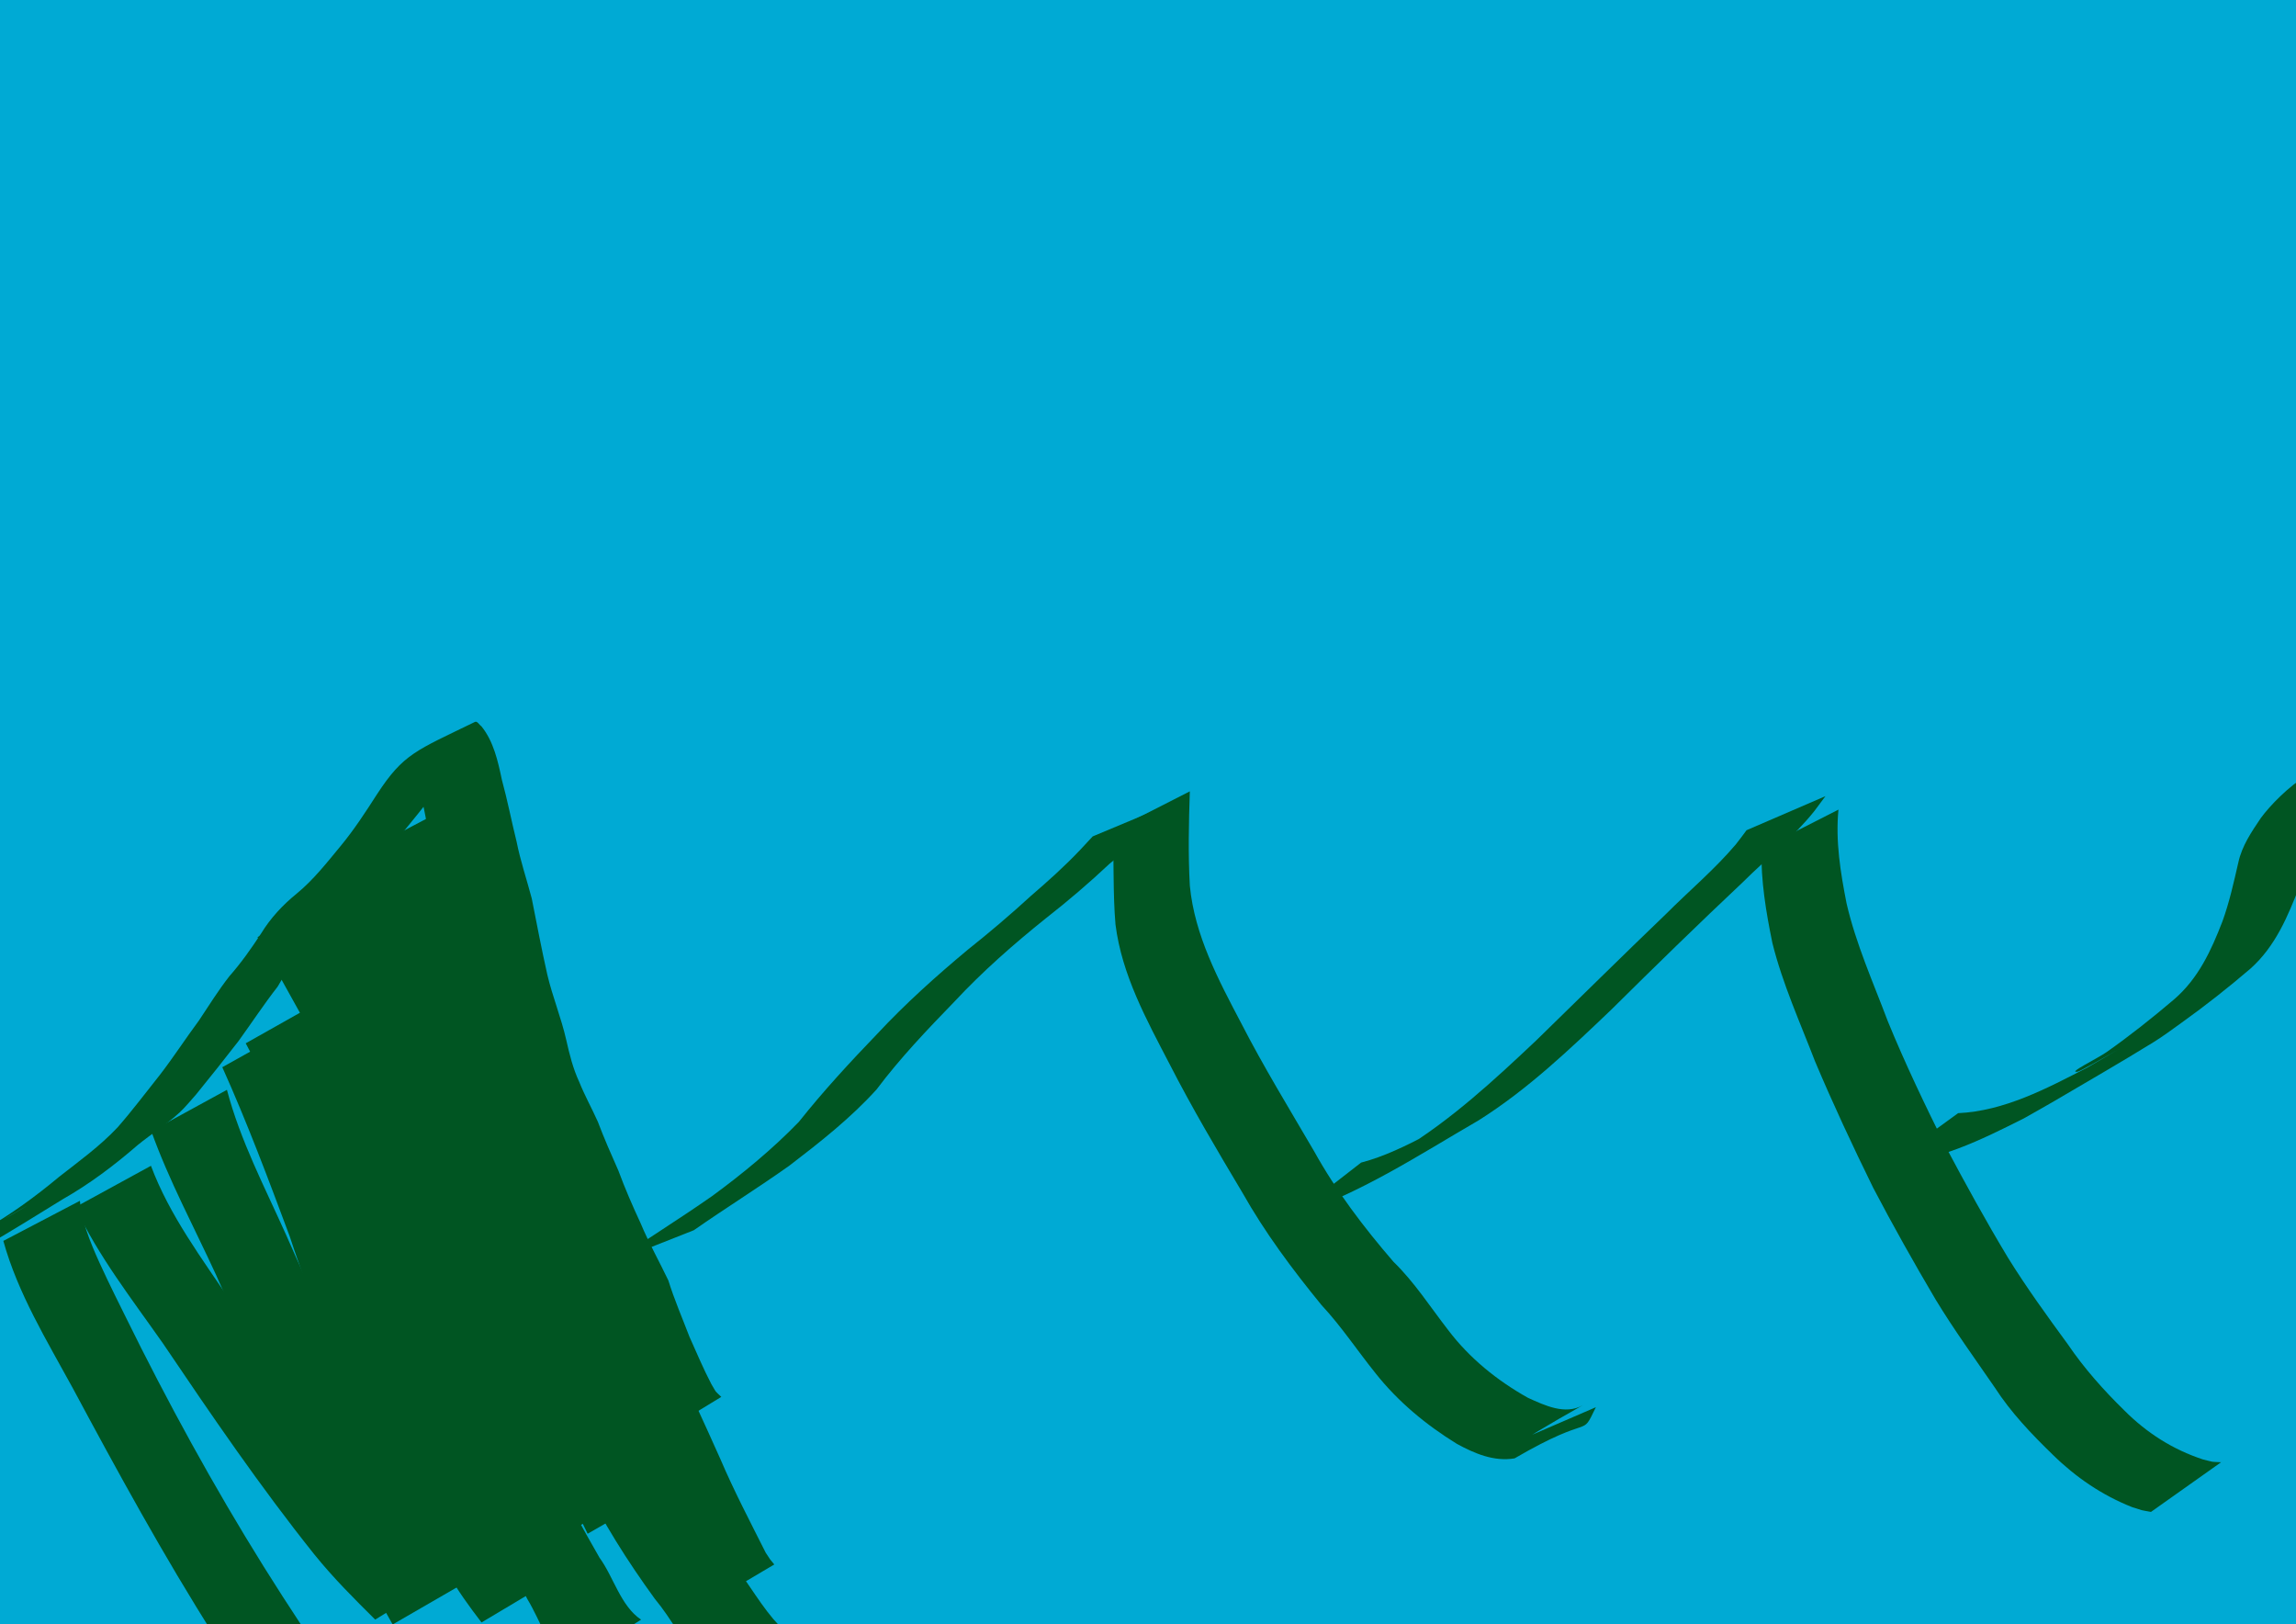
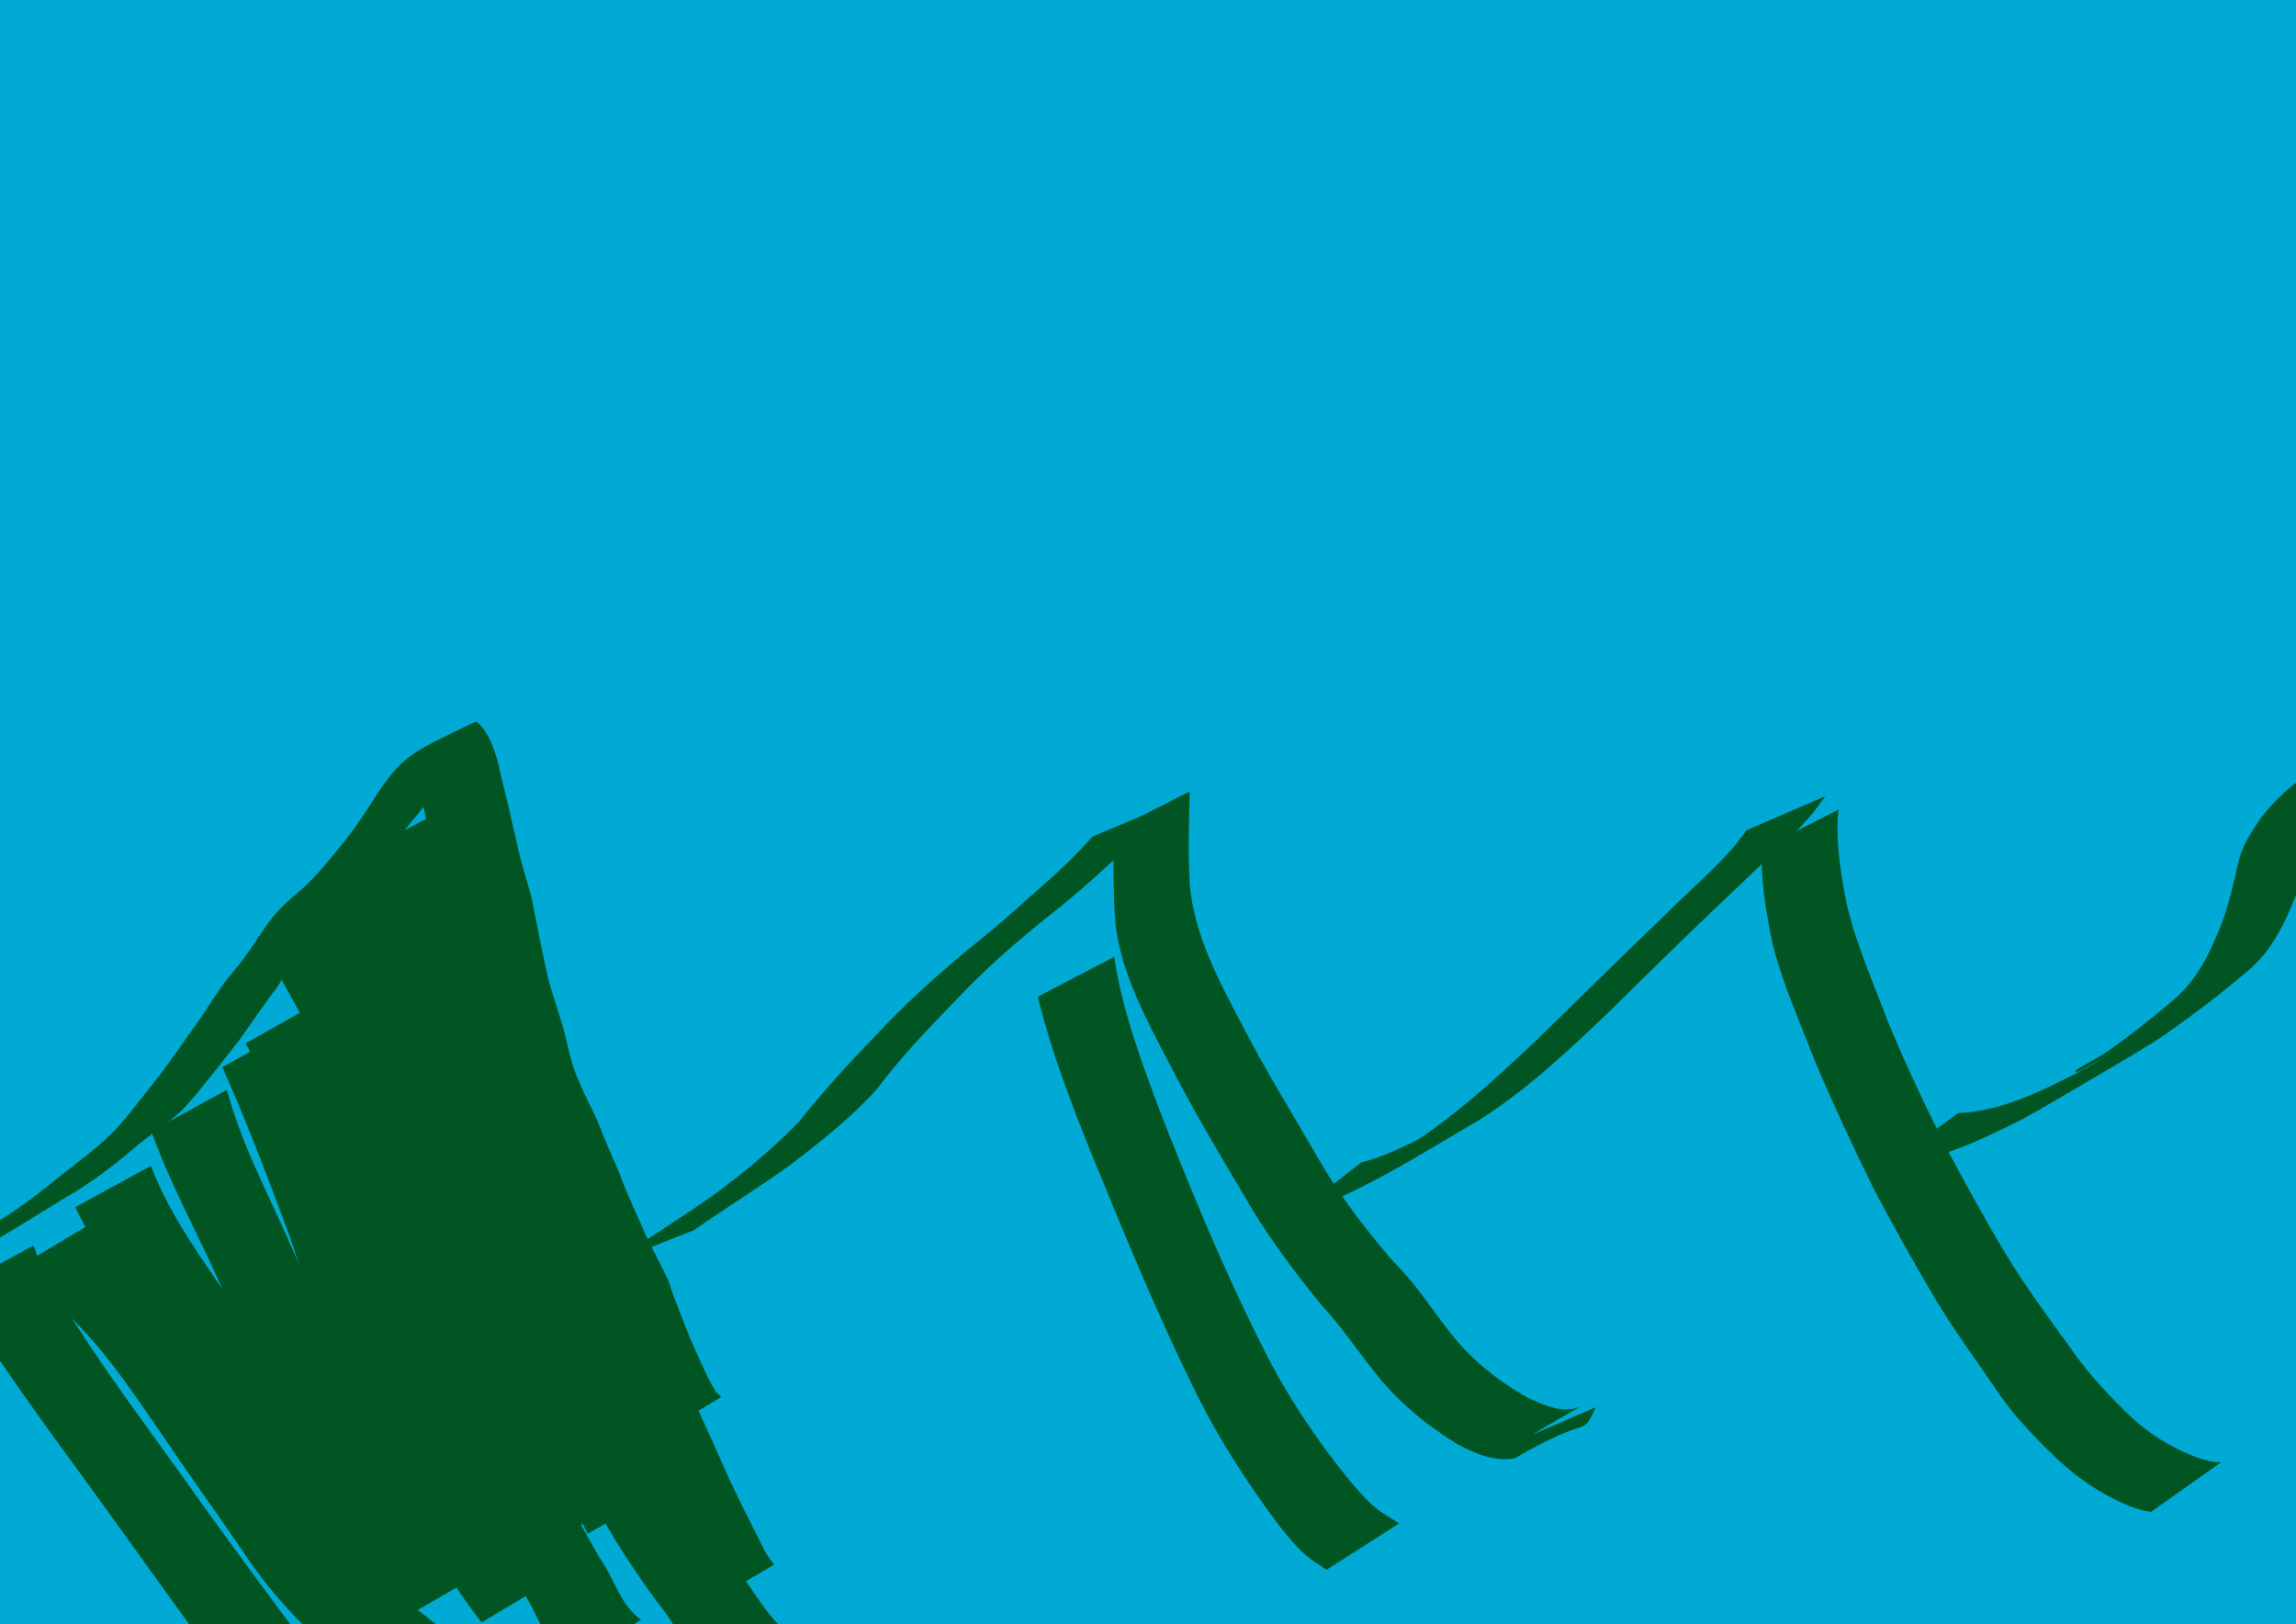
<svg xmlns="http://www.w3.org/2000/svg" width="297mm" height="210mm" viewBox="0 0 297 210" id="svg2" version="1.1">
  <defs id="defs4" />
  <g id="layer1" transform="translate(0,-87)">
    <rect style="fill:#00aad4;stroke-width:0.265" id="rect3336" width="337.155" height="250.976" x="-8.315" y="77.774" />
  </g>
  <g id="layer2">
    <path style="fill:#005522;stroke-width:0.265" id="path3358" d="m -3.188,159.412 c 0.378,-0.147 0.765,-0.275 1.135,-0.442 0.907,-0.409 2.641,-1.338 3.448,-1.791 0.647,-0.363 2.569,-1.489 1.924,-1.123 -7.217,4.089 -9.936,5.784 -5.381,2.991 3.447,-1.964 6.65,-4.29 9.689,-6.83 2.613,-2.045 5.29,-3.972 7.57,-6.395 1.925,-2.189 3.668,-4.53 5.487,-6.807 1.76,-2.284 3.327,-4.706 5.045,-7.02 1.286,-1.932 2.505,-3.896 3.936,-5.727 1.525,-1.729 2.85,-3.614 4.112,-5.539 1.215,-1.991 2.792,-3.681 4.593,-5.147 2.171,-1.777 3.915,-4.017 5.697,-6.169 1.743,-2.109 3.232,-4.403 4.708,-6.701 3.426,-5.246 5.019,-5.62 12.659,-9.343 0.303,-0.148 0.56,0.377 0.839,0.565 1.565,1.926 2.142,4.511 2.642,6.899 0.729,2.657 1.248,5.362 1.913,8.035 0.494,2.488 1.313,4.889 1.958,7.337 0.651,3.301 1.281,6.608 2.022,9.891 0.677,2.851 1.797,5.557 2.442,8.416 0.421,1.858 0.866,3.675 1.672,5.405 0.708,1.762 1.631,3.421 2.408,5.15 0.81,2.147 1.733,4.244 2.664,6.34 0.851,2.303 1.834,4.564 2.869,6.79 1.058,2.536 2.411,4.93 3.592,7.406 0.77,2.478 1.802,4.857 2.726,7.277 0.923,2.05 1.79,4.133 2.834,6.125 0.762,1.265 0.32,0.722 1.287,1.661 0,0 -9.502,5.79 -9.502,5.79 l 0,0 c -1.068,-1.195 -0.592,-0.55 -1.422,-1.939 -1.068,-2.03 -1.996,-4.136 -2.911,-6.238 -0.897,-2.401 -1.883,-4.77 -2.648,-7.22 -1.16,-2.486 -2.527,-4.872 -3.607,-7.398 -1.064,-2.221 -2.018,-4.513 -2.913,-6.804 -0.897,-2.106 -1.825,-4.199 -2.701,-6.315 -0.743,-1.731 -1.681,-3.372 -2.372,-5.128 -0.893,-1.803 -1.363,-3.69 -1.768,-5.658 -0.563,-2.882 -1.623,-5.612 -2.342,-8.455 -0.723,-3.267 -1.406,-6.542 -2.048,-9.824 -0.667,-2.448 -1.537,-4.844 -2.012,-7.342 -0.62,-2.698 -1.1,-5.428 -1.927,-8.075 -0.331,-1.758 -0.839,-4.579 -2.15,-5.843 -3.352,1.761 -2.238,1.183 8.73,-5.2 0.244,-0.142 -0.482,0.303 -0.684,0.5 -0.816,0.797 -1.387,1.841 -2.087,2.73 -1.526,2.325 -2.984,4.697 -4.75,6.855 -1.767,2.16 -3.478,4.395 -5.48,6.342 -1.83,1.367 -3.552,2.846 -4.758,4.822 -1.272,1.93 -2.492,3.918 -4.053,5.633 -1.497,1.787 -2.823,3.692 -3.987,5.714 -1.784,2.283 -3.367,4.707 -5.07,7.05 -1.793,2.318 -3.623,4.613 -5.471,6.885 -0.541,0.618 -1.517,1.765 -2.124,2.324 -1.684,1.551 -3.656,2.771 -5.425,4.215 -3.027,2.625 -6.235,5.045 -9.726,7.027 -6.515,4.011 -13.042,8.172 -20.09,11.191 0,0 8.809,-6.896 8.809,-6.896 z" />
    <path style="fill:#005522;stroke-width:0.265" id="path3360" d="m 79.342,163.222 c 4.222,-2.899 8.575,-5.592 12.772,-8.528 3.974,-2.908 7.785,-6.054 11.215,-9.59 3.169,-3.987 6.616,-7.721 10.146,-11.389 3.656,-3.919 7.64,-7.497 11.757,-10.92 2.772,-2.206 5.473,-4.496 8.083,-6.892 2.207,-1.899 4.367,-3.83 6.372,-5.943 1.12,-1.202 0.566,-0.607 1.661,-1.785 0,0 10.244,-4.285 10.244,-4.285 l 0,0 c -1.109,1.184 -0.549,0.584 -1.68,1.798 -2.008,2.149 -4.091,4.199 -6.397,6.033 -2.617,2.46 -5.344,4.795 -8.176,7.005 -4.192,3.359 -8.238,6.907 -11.903,10.842 -3.515,3.624 -7.003,7.281 -10.039,11.326 -3.354,3.711 -7.312,6.819 -11.274,9.853 -4.062,2.886 -8.289,5.516 -12.376,8.364 0,0 -10.404,4.11 -10.404,4.11 z" />
    <path style="fill:#005522;stroke-width:0.265" id="path3362" d="m 153.911,102.348 c -0.136,4.076 -0.229,8.158 0.003,12.23 0.626,6.427 3.698,12.151 6.649,17.768 2.9,5.65 6.223,11.063 9.422,16.544 2.861,5.156 6.425,9.848 10.268,14.3 2.726,2.648 4.759,5.85 7.079,8.834 2.766,3.651 6.34,6.531 10.317,8.76 2.177,0.985 4.805,2.251 7.091,0.962 -9.223,5.18 -11.699,7.308 -8.595,4.7 0,0 10.289,-4.445 10.289,-4.445 l 0,0 c -2.046,4.225 -0.114,0.563 -10.513,6.615 -2.648,0.45 -5.171,-0.622 -7.462,-1.874 -3.976,-2.449 -7.601,-5.44 -10.511,-9.115 -2.36,-2.932 -4.434,-6.081 -7.006,-8.841 -3.754,-4.591 -7.309,-9.356 -10.228,-14.531 -3.261,-5.466 -6.511,-10.944 -9.411,-16.614 -2.987,-5.743 -6.189,-11.55 -7.009,-18.075 -0.343,-4.039 -0.178,-8.087 -0.359,-12.135 0,0 9.977,-5.083 9.977,-5.083 z" />
    <path style="fill:#005522;stroke-width:0.265" id="path3364" d="m 176.07,150.362 c 3.01,-0.787 5.82,-2.183 8.57,-3.61 0.966,-0.501 3.812,-2.099 2.877,-1.542 -2.041,1.217 -4.133,2.349 -6.2,3.523 6.419,-3.907 11.949,-9.025 17.389,-14.158 5.611,-5.465 11.18,-10.972 16.831,-16.396 2.986,-2.991 6.246,-5.728 8.988,-8.954 0.963,-1.25 0.498,-0.633 1.398,-1.849 0,0 10.208,-4.406 10.208,-4.406 l 0,0 c -0.927,1.248 -0.451,0.607 -1.43,1.923 -2.723,3.415 -6.187,6.144 -9.272,9.217 -5.744,5.405 -11.386,10.911 -16.989,16.462 -5.396,5.149 -10.831,10.333 -17.171,14.327 -7.753,4.497 -15.412,9.553 -24.023,12.315 0,0 8.821,-6.853 8.821,-6.853 z" />
    <path style="fill:#005522;stroke-width:0.265" id="path3366" d="m 237.814,104.711 c -0.395,4.1 0.263,8.115 1.048,12.122 1.213,5.256 3.435,10.197 5.327,15.226 2.255,5.516 4.838,10.891 7.49,16.226 2.581,4.853 5.228,9.674 8.066,14.382 2.394,3.861 5.06,7.533 7.74,11.196 2.123,3.124 4.625,5.931 7.32,8.567 2.898,2.901 6.262,5.04 10.143,6.32 1.623,0.394 0.834,0.285 2.364,0.367 0,0 -9.071,6.424 -9.071,6.424 l 0,0 c -1.601,-0.298 -0.785,-0.099 -2.442,-0.618 -3.887,-1.54 -7.285,-3.856 -10.273,-6.79 -2.756,-2.677 -5.405,-5.448 -7.498,-8.691 -2.586,-3.758 -5.268,-7.453 -7.638,-11.356 -2.811,-4.757 -5.521,-9.575 -8.086,-14.47 -2.64,-5.379 -5.182,-10.81 -7.512,-16.331 -1.948,-5.064 -4.209,-10.038 -5.524,-15.322 -0.827,-4.02 -1.499,-8.058 -1.413,-12.178 0,0 9.961,-5.075 9.961,-5.075 z" />
    <path style="fill:#005522;stroke-width:0.265" id="path3370" d="m 253.288,143.97 c 5.971,-0.275 11.468,-3.19 16.674,-5.876 10.062,-5.857 -0.63,0.415 -1.187,0.506 -1.491,0.245 2.515,-1.676 3.75,-2.546 3.009,-2.122 5.872,-4.393 8.675,-6.775 3.169,-2.716 4.827,-6.338 6.291,-10.129 0.897,-2.478 1.463,-5.056 2.054,-7.619 0.47,-2.147 1.699,-3.939 2.903,-5.729 2.411,-3.279 9.442,-9.71 12.126,-5.356 0.439,0.712 0.524,1.29 0.736,2.091 0.54,2.947 1.35,5.831 2.168,8.711 0.57,2.89 1.4,5.699 2.336,8.489 0.714,2.31 1.6,4.542 2.253,6.871 0.49,2.567 1.546,4.952 2.552,7.345 1.079,2.238 2.178,4.465 3.28,6.691 0.967,2.036 1.429,4.25 2.241,6.341 0.955,1.976 1.856,3.99 3.121,5.792 0.85,1.044 0.42,0.506 1.29,1.613 0,0 -9.553,5.705 -9.553,5.705 l 0,0 c -0.897,-1.119 -0.453,-0.558 -1.331,-1.682 -1.263,-1.9 -2.259,-3.957 -3.251,-6.008 -0.811,-2.064 -1.242,-4.253 -2.174,-6.275 -1.08,-2.259 -2.208,-4.495 -3.292,-6.752 -1.033,-2.429 -2.094,-4.861 -2.612,-7.464 -0.681,-2.305 -1.552,-4.533 -2.226,-6.84 -0.904,-2.82 -1.798,-5.635 -2.313,-8.558 -0.789,-2.886 -1.688,-5.742 -2.272,-8.678 -0.119,-0.47 -0.228,-1.14 -0.523,-1.569 -0.07,-0.102 -0.176,-0.205 -0.299,-0.22 -0.123,-0.016 -0.453,0.203 -0.346,0.139 9.511,-5.778 11.593,-7.56 8.311,-4.837 -1.2,1.691 -2.5,3.366 -3.111,5.377 -0.671,2.597 -1.16,5.246 -2.061,7.782 -1.532,3.952 -3.125,7.837 -6.367,10.749 -2.867,2.455 -5.809,4.777 -8.88,6.976 -1.232,0.882 -2.446,1.795 -3.737,2.59 -4.223,2.6 -8.52,5.078 -12.797,7.59 -1.306,0.767 -2.633,1.498 -3.949,2.246 -5.509,2.767 -11.24,5.624 -17.522,5.881 0,0 9.044,-6.571 9.044,-6.571 z" />
    <path style="fill:#005522;stroke-width:0.265" id="path3372" d="m 56.454,105.207 c 0.642,4.047 2.213,7.826 3.691,11.619 2.759,6.637 6.039,13.041 9.094,19.544 3.321,7.033 6.382,14.186 9.573,21.279 2.397,5.743 4.737,11.511 7.652,17.014 2.519,4.547 4.588,9.318 6.724,14.05 1.763,4.126 3.851,8.099 5.862,12.107 0.775,1.158 0.394,0.661 1.109,1.518 0,0 -9.629,5.698 -9.629,5.698 l 0,0 c -0.665,-1.032 -0.301,-0.445 -1.075,-1.772 -1.883,-4.085 -3.847,-8.131 -5.673,-12.243 -2.143,-4.71 -4.263,-9.431 -6.715,-13.992 -2.812,-5.587 -5.163,-11.372 -7.516,-17.164 -3.113,-7.12 -6.171,-14.267 -9.497,-21.291 -3.113,-6.495 -6.398,-12.91 -9.34,-19.485 -1.556,-3.829 -3.158,-7.635 -4.179,-11.651 0,0 9.918,-5.232 9.918,-5.232 z" />
    <path style="fill:#005522;stroke-width:0.265" id="path3374" d="m 55.057,128.098 c 1.939,6.085 4.495,11.939 7.302,17.667 4.011,7.586 8.089,15.14 12.365,22.581 3.38,5.85 6.776,11.687 9.876,17.692 2.572,5.412 5.79,10.464 9.427,15.215 2.239,2.545 3.821,5.556 6.001,8.143 0.245,0.268 0.49,0.536 0.734,0.804 0,0 -9.515,5.756 -9.515,5.756 l 0,0 c -0.248,-0.285 -0.496,-0.57 -0.744,-0.855 -2.101,-2.66 -3.627,-5.709 -5.799,-8.319 -3.549,-4.883 -6.781,-9.99 -9.421,-15.429 -3.04,-6.019 -6.445,-11.833 -9.708,-17.731 -4.237,-7.486 -8.212,-15.116 -12.33,-22.667 -1.319,-2.592 -2.505,-4.844 -3.697,-7.489 -1.49,-3.309 -2.75,-6.722 -4.275,-10.016 0,0 9.786,-5.351 9.786,-5.351 z" />
    <path style="fill:#005522;stroke-width:0.265" id="path3376" d="m 52.789,129.5 c 1.672,4.985 3.058,10.058 4.606,15.082 2.599,7.958 5.991,15.61 9.801,23.053 3.639,7.272 7.692,14.313 11.794,21.33 1.882,3.146 0.993,1.641 2.671,4.512 0,0 -9.427,5.422 -9.427,5.422 l 0,0 c -1.545,-2.931 -0.718,-1.394 -2.49,-4.605 -3.92,-7.136 -8.016,-14.172 -11.601,-21.489 -3.876,-7.459 -7.37,-15.131 -10.092,-23.093 -1.621,-4.96 -2.984,-10.022 -5.045,-14.823 0,0 9.785,-5.389 9.785,-5.389 z" />
    <path style="fill:#005522;stroke-width:0.265" id="path3378" d="m 43.009,115.61 c 1.681,3.371 3.421,6.706 5.219,10.016 2.768,4.74 5.067,9.742 7.283,14.759 2.524,5.818 5.617,11.368 8.657,16.928 2.861,5.229 5.876,10.356 9.216,15.293 2.726,3.737 5.392,7.52 7.948,11.376 0.27,0.407 0.539,0.814 0.809,1.221 0,0 -9.545,5.57 -9.545,5.57 l 0,0 c -0.257,-0.415 -0.514,-0.83 -0.771,-1.245 -2.417,-3.931 -5.04,-7.724 -7.726,-11.474 -3.346,-4.973 -6.376,-10.132 -9.232,-15.402 -3.033,-5.597 -6.121,-11.177 -8.731,-16.988 -2.206,-4.985 -4.566,-9.921 -7.314,-14.632 -1.836,-3.278 -3.624,-6.582 -5.511,-9.829 0,0 9.698,-5.594 9.698,-5.594 z" />
    <path style="fill:#005522;stroke-width:0.265" id="path3380" d="m 51.109,110.569 c 0.132,6.075 2.535,11.881 4.507,17.546 3.621,9.992 8.178,19.61 12.597,29.266 3.959,8.581 8.143,17.056 12.284,25.55 1.736,3.301 3.153,6.754 5.018,9.986 0,0 -9.5,5.447 -9.5,5.447 l 0,0 c -1.683,-3.358 -3.024,-6.867 -4.685,-10.237 -3.98,-8.585 -8.168,-17.069 -12.09,-25.681 -4.363,-9.708 -8.928,-19.337 -12.762,-29.271 -2.102,-5.713 -4.566,-11.438 -5.361,-17.514 0,0 9.992,-5.091 9.992,-5.091 z" />
    <path style="fill:#005522;stroke-width:0.265" id="path3382" d="m 38.49,132.591 c 2.665,7.433 5.253,14.893 7.869,22.345 3.144,9.865 7.401,19.297 12.287,28.406 2.862,4.872 5.725,9.742 8.645,14.579 1.307,2.216 2.835,4.281 4.441,6.285 0,0 -9.444,5.633 -9.444,5.633 l 0,0 c -1.597,-2.07 -3.123,-4.19 -4.418,-6.467 -2.836,-4.908 -5.692,-9.803 -8.368,-14.802 -4.719,-9.259 -8.787,-18.828 -12.04,-28.705 -2.737,-7.342 -5.49,-14.692 -8.706,-21.839 0,0 9.733,-5.435 9.733,-5.435 z" />
    <path style="fill:#005522;stroke-width:0.265" id="path3384" d="m 41.511,129.455 c 2.624,6.104 5.283,12.192 8.01,18.251 4.958,10.222 10.39,20.205 15.613,30.293 3.93,7.931 8.01,15.792 12.419,23.468 1.829,2.499 2.721,6.232 5.375,8.01 0,0 -9.423,5.936 -9.423,5.936 l 0,0 c -2.585,-2.261 -3.545,-5.711 -5.283,-8.587 -4.101,-7.864 -8.014,-15.824 -11.88,-23.806 -5.219,-10.105 -10.811,-20.01 -15.903,-30.18 -2.85,-5.985 -5.492,-12.078 -8.655,-17.906 0,0 9.727,-5.48 9.727,-5.48 z" />
    <path style="fill:#005522;stroke-width:0.265" id="path3386" d="m 29.355,140.949 c 1.726,6.562 4.89,12.595 7.651,18.755 3.63,8.301 7.547,16.461 11.712,24.505 3.185,6.22 6.721,12.247 10.182,18.315 0.428,0.716 0.855,1.432 1.283,2.148 0,0 -9.391,5.425 -9.391,5.425 l 0,0 c -0.412,-0.731 -0.824,-1.462 -1.236,-2.193 -3.377,-6.133 -6.77,-12.256 -9.962,-18.488 -4.083,-8.105 -8.023,-16.271 -11.671,-24.583 -2.831,-6.157 -6.06,-12.139 -8.353,-18.531 0,0 9.786,-5.351 9.786,-5.351 z" />
    <path style="fill:#005522;stroke-width:0.265" id="path3388" d="m 19.527,150.776 c 2.409,6.45 6.639,12.05 10.442,17.73 6.077,9.415 12.432,18.635 19.613,27.245 2.457,2.929 5.255,5.527 8.069,8.101 0,0 -9.117,5.618 -9.117,5.618 l 0,0 c -2.721,-2.696 -5.432,-5.408 -7.844,-8.392 -7.013,-8.77 -13.336,-18.041 -19.619,-27.342 -4,-5.706 -8.357,-11.273 -11.33,-17.608 0,0 9.786,-5.351 9.786,-5.351 z" />
-     <path style="fill:#005522;stroke-width:0.265" id="path3390" d="m 10.334,155.305 c 0.072,0.524 0.102,1.055 0.216,1.572 0.658,2.98 2.025,5.823 3.313,8.567 0.862,1.836 3.678,7.458 4.444,8.996 5.567,10.999 11.608,21.724 18.286,32.086 5.682,8.785 11.599,17.411 18.15,25.573 1.288,1.329 5.122,7.282 7.733,6.021 0.294,-0.142 0.446,-0.476 0.669,-0.714 0,0 -8.686,6.99 -8.686,6.99 l 0,0 c -0.343,0.066 -0.68,0.207 -1.029,0.198 -3.397,-0.09 -5.821,-4.973 -7.746,-7.098 C 39.393,229.11 33.553,220.416 27.786,211.664 21.165,201.237 15.249,190.407 9.41,179.526 6.068,173.398 2.299,167.261 0.431,160.49 c 0,0 9.903,-5.185 9.903,-5.185 z" />
+     <path style="fill:#005522;stroke-width:0.265" id="path3392" d="m 12.739,157.68 c 2.046,3.133 4.621,5.873 7.148,8.616 3.968,4.131 7.03,8.999 10.226,13.722 3.449,5.147 7.1,10.152 10.655,15.224 2.24,3.271 4.864,6.234 7.695,8.998 1.966,1.519 4.031,2.905 6.06,4.339 1.952,1.624 3.982,3.111 6.061,4.566 0.319,0.198 0.639,0.396 0.958,0.593 0,0 -9.35,6.009 -9.35,6.009 l 0,0 c -0.323,-0.214 -0.645,-0.428 -0.968,-0.643 -2.072,-1.463 -4.071,-3.002 -6.069,-4.563 -2.073,-1.457 -4.186,-2.874 -6.103,-4.536 -2.799,-2.868 -5.397,-5.924 -7.583,-9.294 -3.494,-5.116 -7.125,-10.132 -10.583,-15.273 -3.219,-4.648 -6.341,-9.4 -10.238,-13.523 -2.61,-2.739 -5.235,-5.474 -7.545,-8.476 0,0 9.636,-5.759 9.636,-5.759 z" />
+     <path style="fill:#005522;stroke-width:0.265" id="path3394" d="m 4.346,161.081 c 1.191,3.743 3.431,7.065 5.549,10.337 4.179,6.505 8.798,12.711 13.306,18.989 4.696,6.612 9.485,13.159 14.34,19.656 3.925,5.37 8.153,10.512 12.779,15.291 1.534,1.66 3.414,2.884 5.314,4.071 1.4,0.875 2.451,1.557 4.05,1.953 0.304,-0.02 0.607,-0.039 0.911,-0.059 0,0 -9.066,6.488 -9.066,6.488 l 0,0 c -0.341,-0.066 -0.682,-0.132 -1.023,-0.198 C 46.951,236.16 43.822,233.628 41.096,230.974 36.545,226.086 32.397,220.834 28.428,215.466 23.598,208.947 18.896,202.334 14.149,195.754 9.627,189.461 4.96,183.27 0.6,176.862 c -2.258,-3.323 -4.576,-6.677 -6.096,-10.416 0,0 9.843,-5.365 9.843,-5.365 z" />
+     <path style="fill:#005522;stroke-width:0.265" id="path3396" d="m 144.127,123.754 c 1.03,6.939 3.51,13.553 5.967,20.088 3.913,9.983 7.987,19.894 12.792,29.483 3.17,6.57 7.192,12.645 11.8,18.282 1.091,1.255 2.189,2.564 3.501,3.604 0.864,0.685 1.884,1.199 2.797,1.818 0,0 -9.388,5.996 -9.388,5.996 l 0,0 c -0.949,-0.654 -1.963,-1.243 -2.829,-2.009 -1.284,-1.135 -2.34,-2.517 -3.405,-3.848 -4.405,-5.867 -8.345,-12.075 -11.475,-18.723 -4.715,-9.664 -8.758,-19.618 -12.838,-29.563 -2.623,-6.533 -5.142,-13.124 -6.804,-19.979 0,0 9.882,-5.149 9.882,-5.149 z" />
  </g>
</svg>
